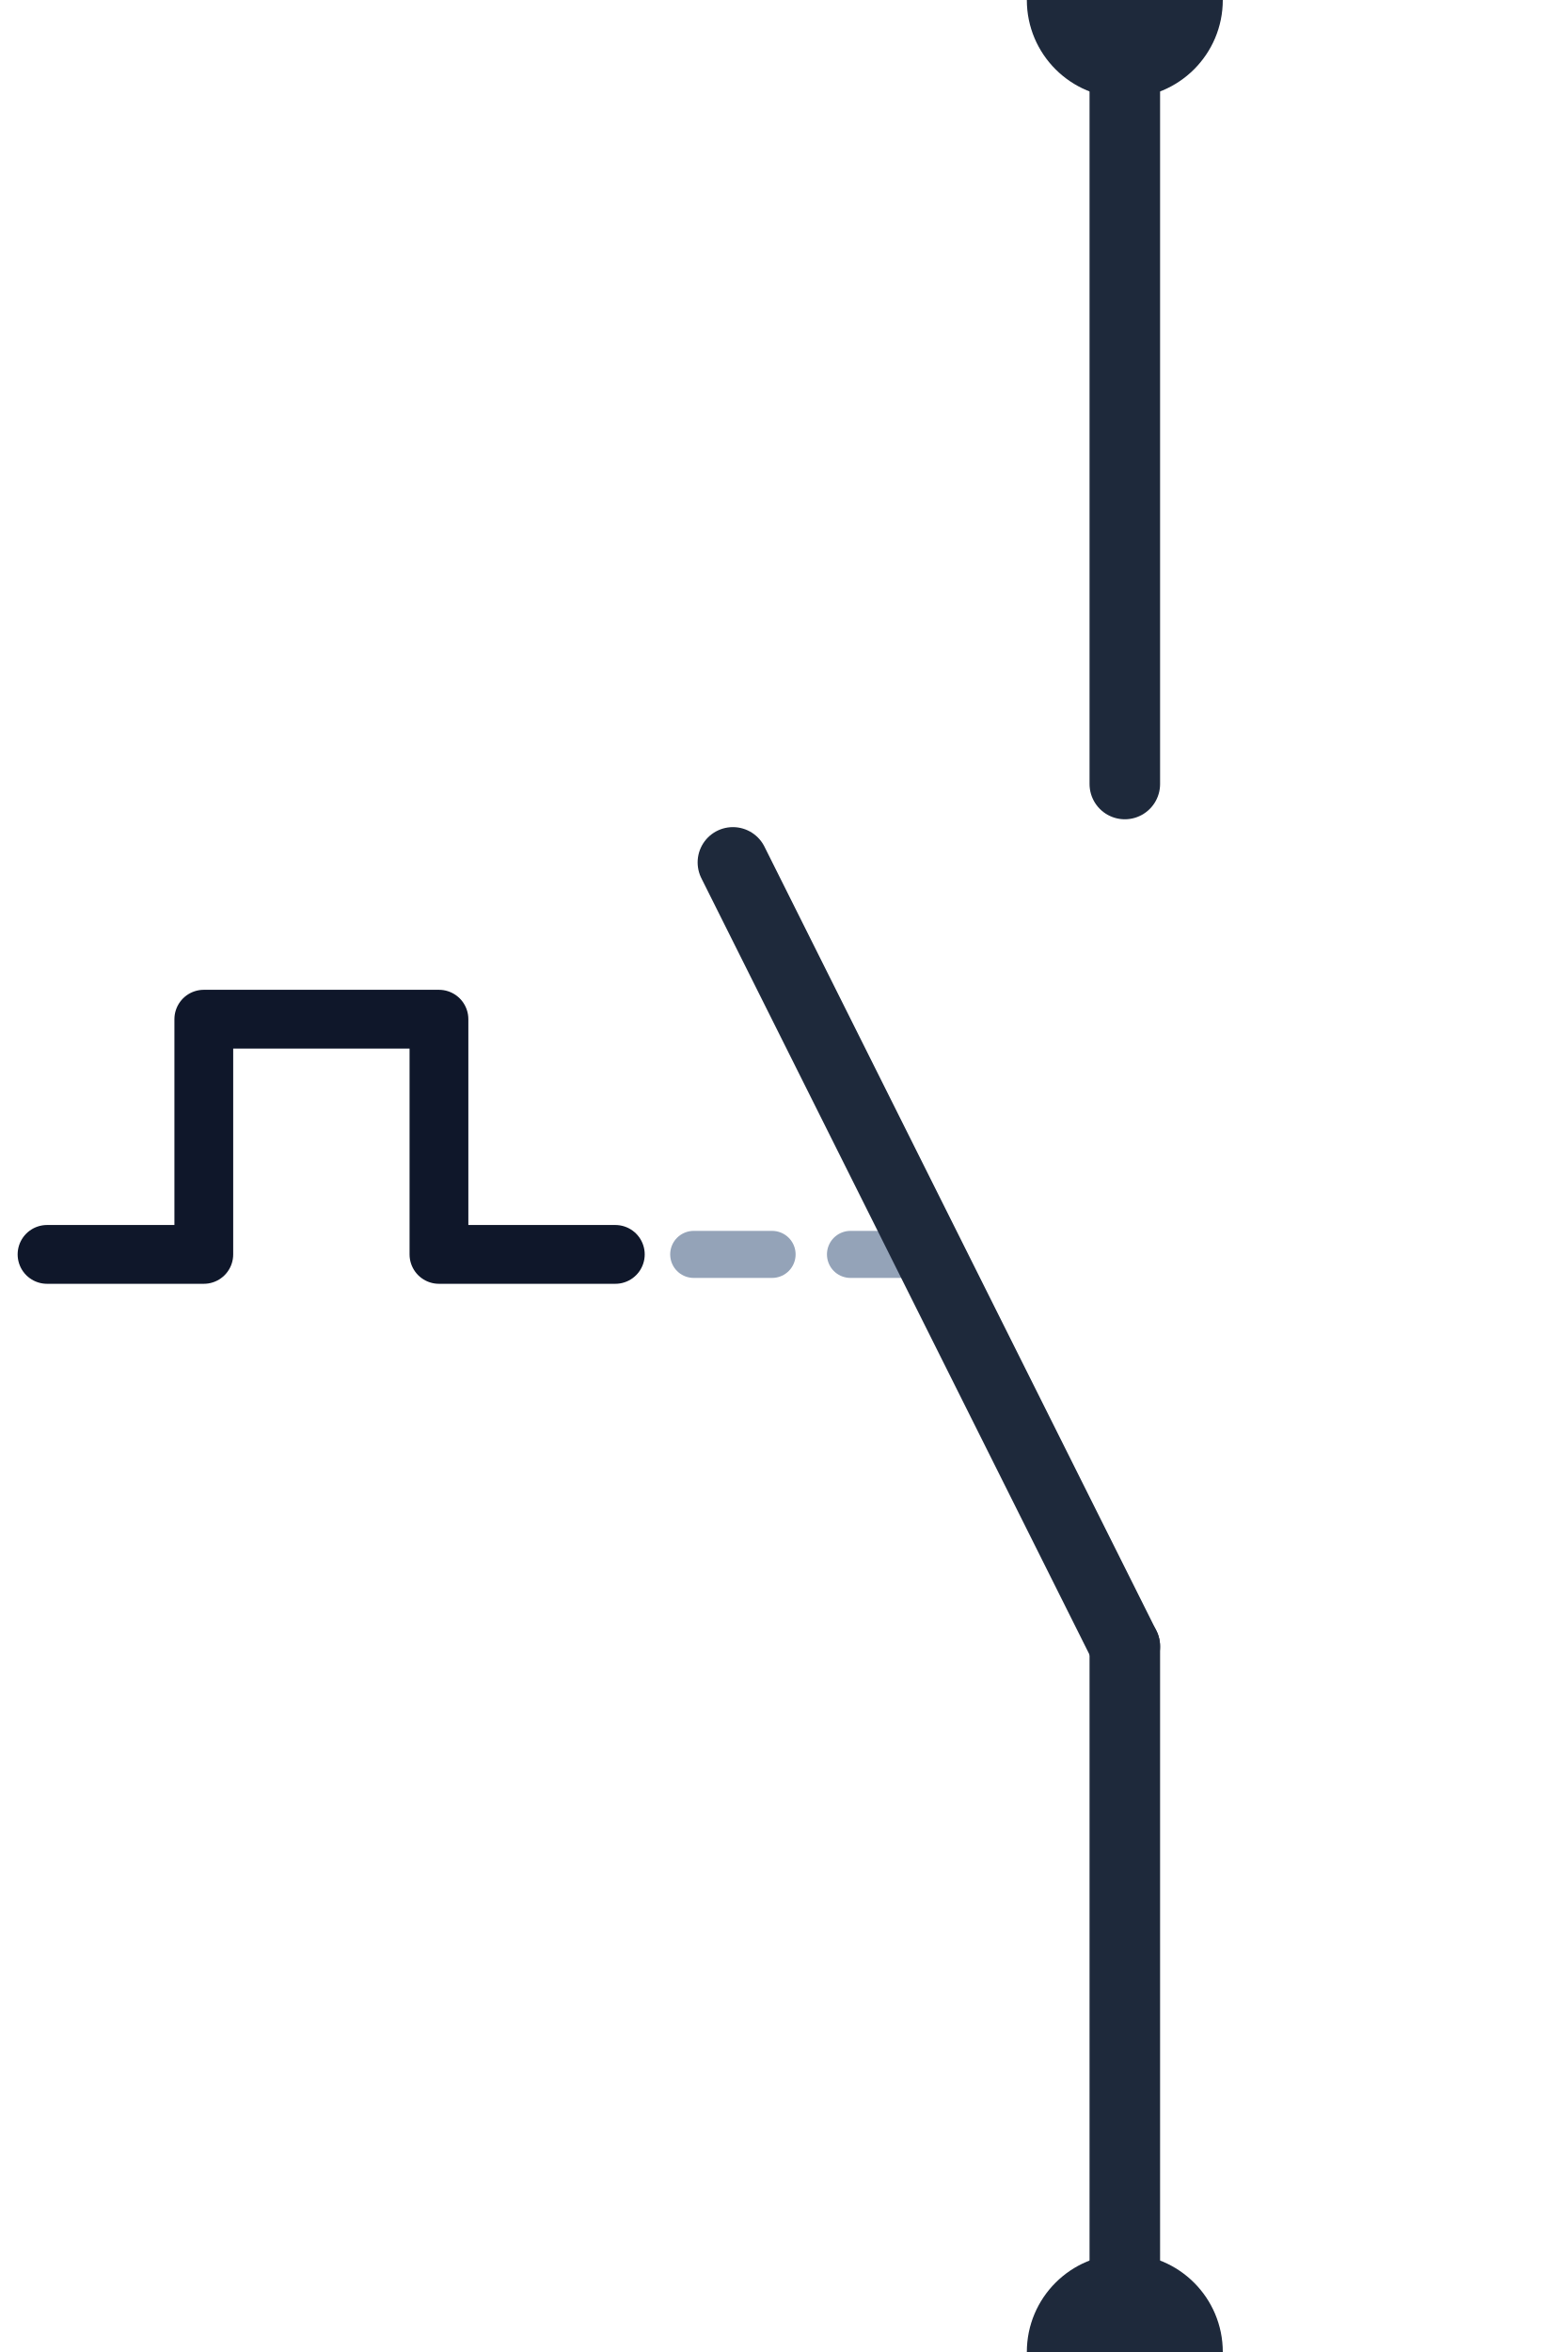
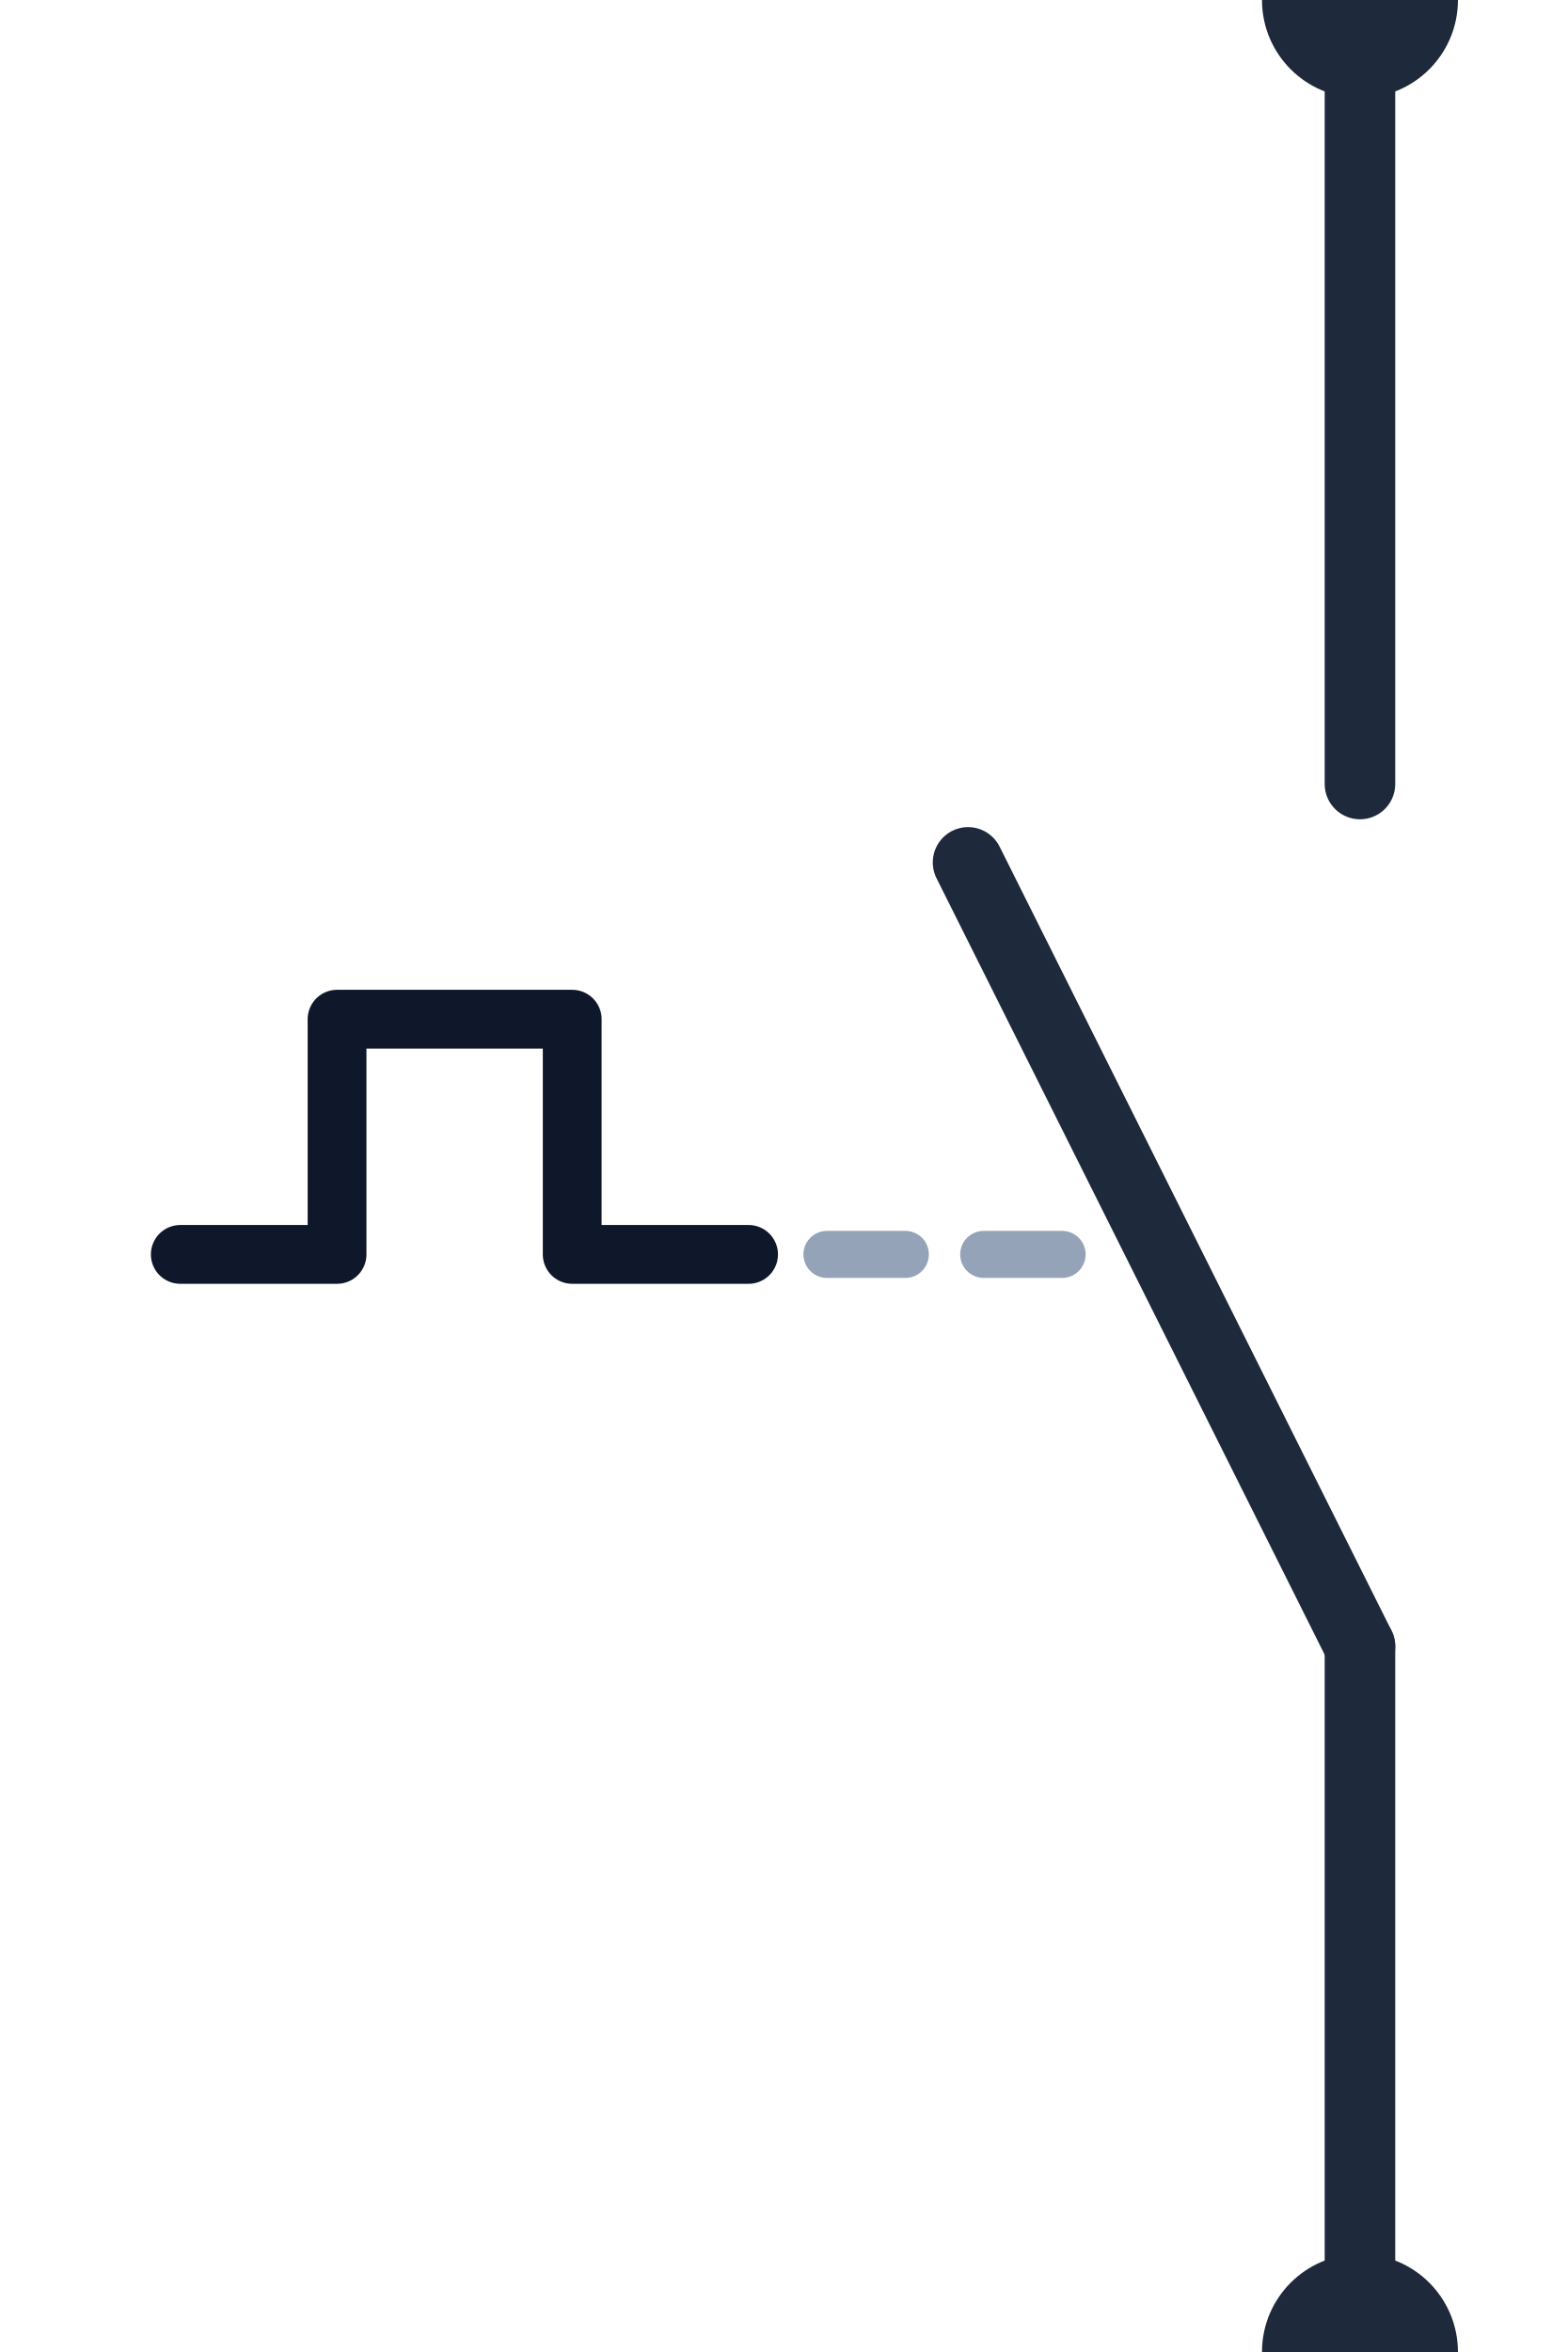
<svg xmlns="http://www.w3.org/2000/svg" id="Capa_1" version="1.1" viewBox="0 0 40 60">
  <defs>
    <style>
      .st0 {
        stroke: #1e293b;
        stroke-width: 1.8px;
      }

      .st0, .st1, .st2 {
        fill: none;
        stroke-linecap: round;
      }

      .st0, .st2 {
        stroke-linejoin: round;
      }

      .st1 {
        stroke: #94a3b8;
        stroke-dasharray: 2 2;
        stroke-width: 1.2px;
      }

      .st2 {
        stroke: #0f172a;
        stroke-width: 1.5px;
      }

      .st3 {
        fill: #1e293b;
      }
    </style>
  </defs>
-   <circle id="terminal_97" class="st3" cx="28.7" r="2.5" />
-   <circle id="terminal_98" class="st3" cx="28.7" cy="60" r="2.5" />
-   <line class="st1" x1="23.7" y1="32" x2="15.7" y2="32" />
-   <g>
-     <line class="st0" x1="28.7" x2="28.7" y2="20" />
-     <line class="st0" x1="28.7" y1="42" x2="28.7" y2="60" />
-     <line class="st0" x1="28.7" y1="42" x2="18.7" y2="22" />
-     <path class="st2" d="M15.7,32h-4.5v-6h-6v6H1.2" />
-   </g>
+   <circle id="terminal_97" class="st3" cx="34.7" r="2.5" />
+   <circle id="terminal_98" class="st3" cx="34.7" cy="60" r="2.5" />
+   <line class="st1" x1="27.1" y1="32" x2="19.1" y2="32" />
+   <line class="st0" x1="34.7" x2="34.7" y2="20" />
+   <line class="st0" x1="34.7" y1="42" x2="34.7" y2="60" />
+   <line class="st0" x1="34.7" y1="42" x2="24.7" y2="22" />
+   <path class="st2" d="M19.1,32h-4.5v-6h-6v6h-4" />
</svg>
